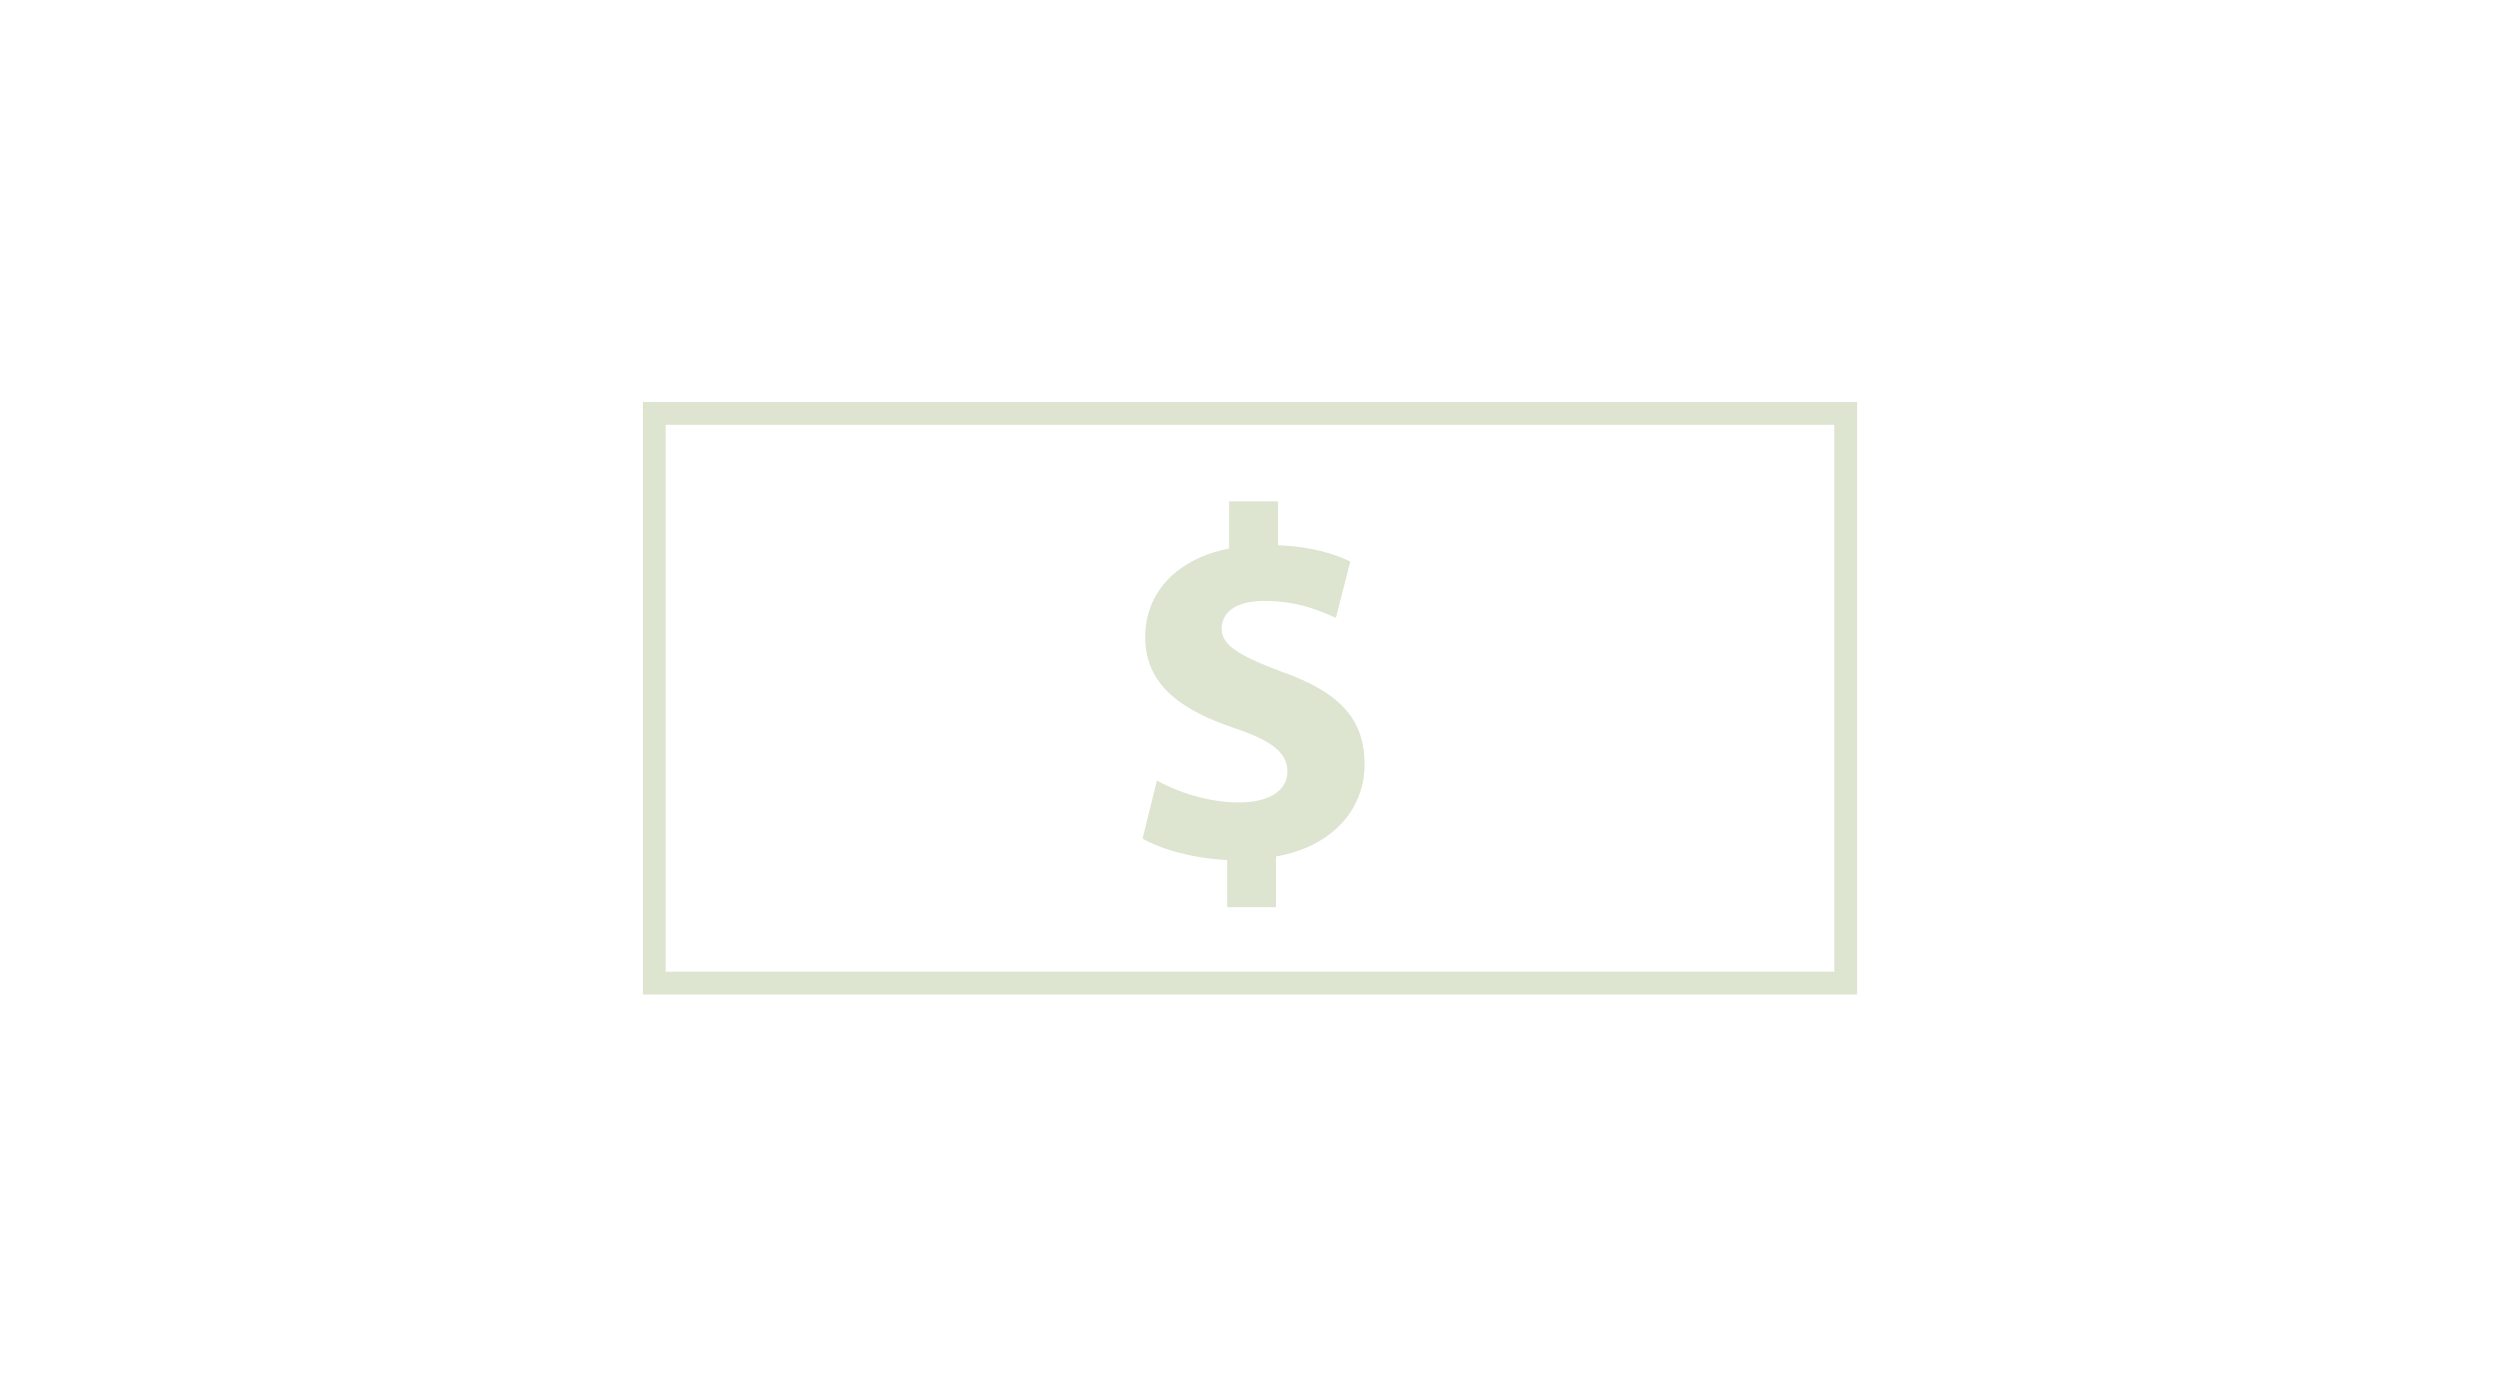
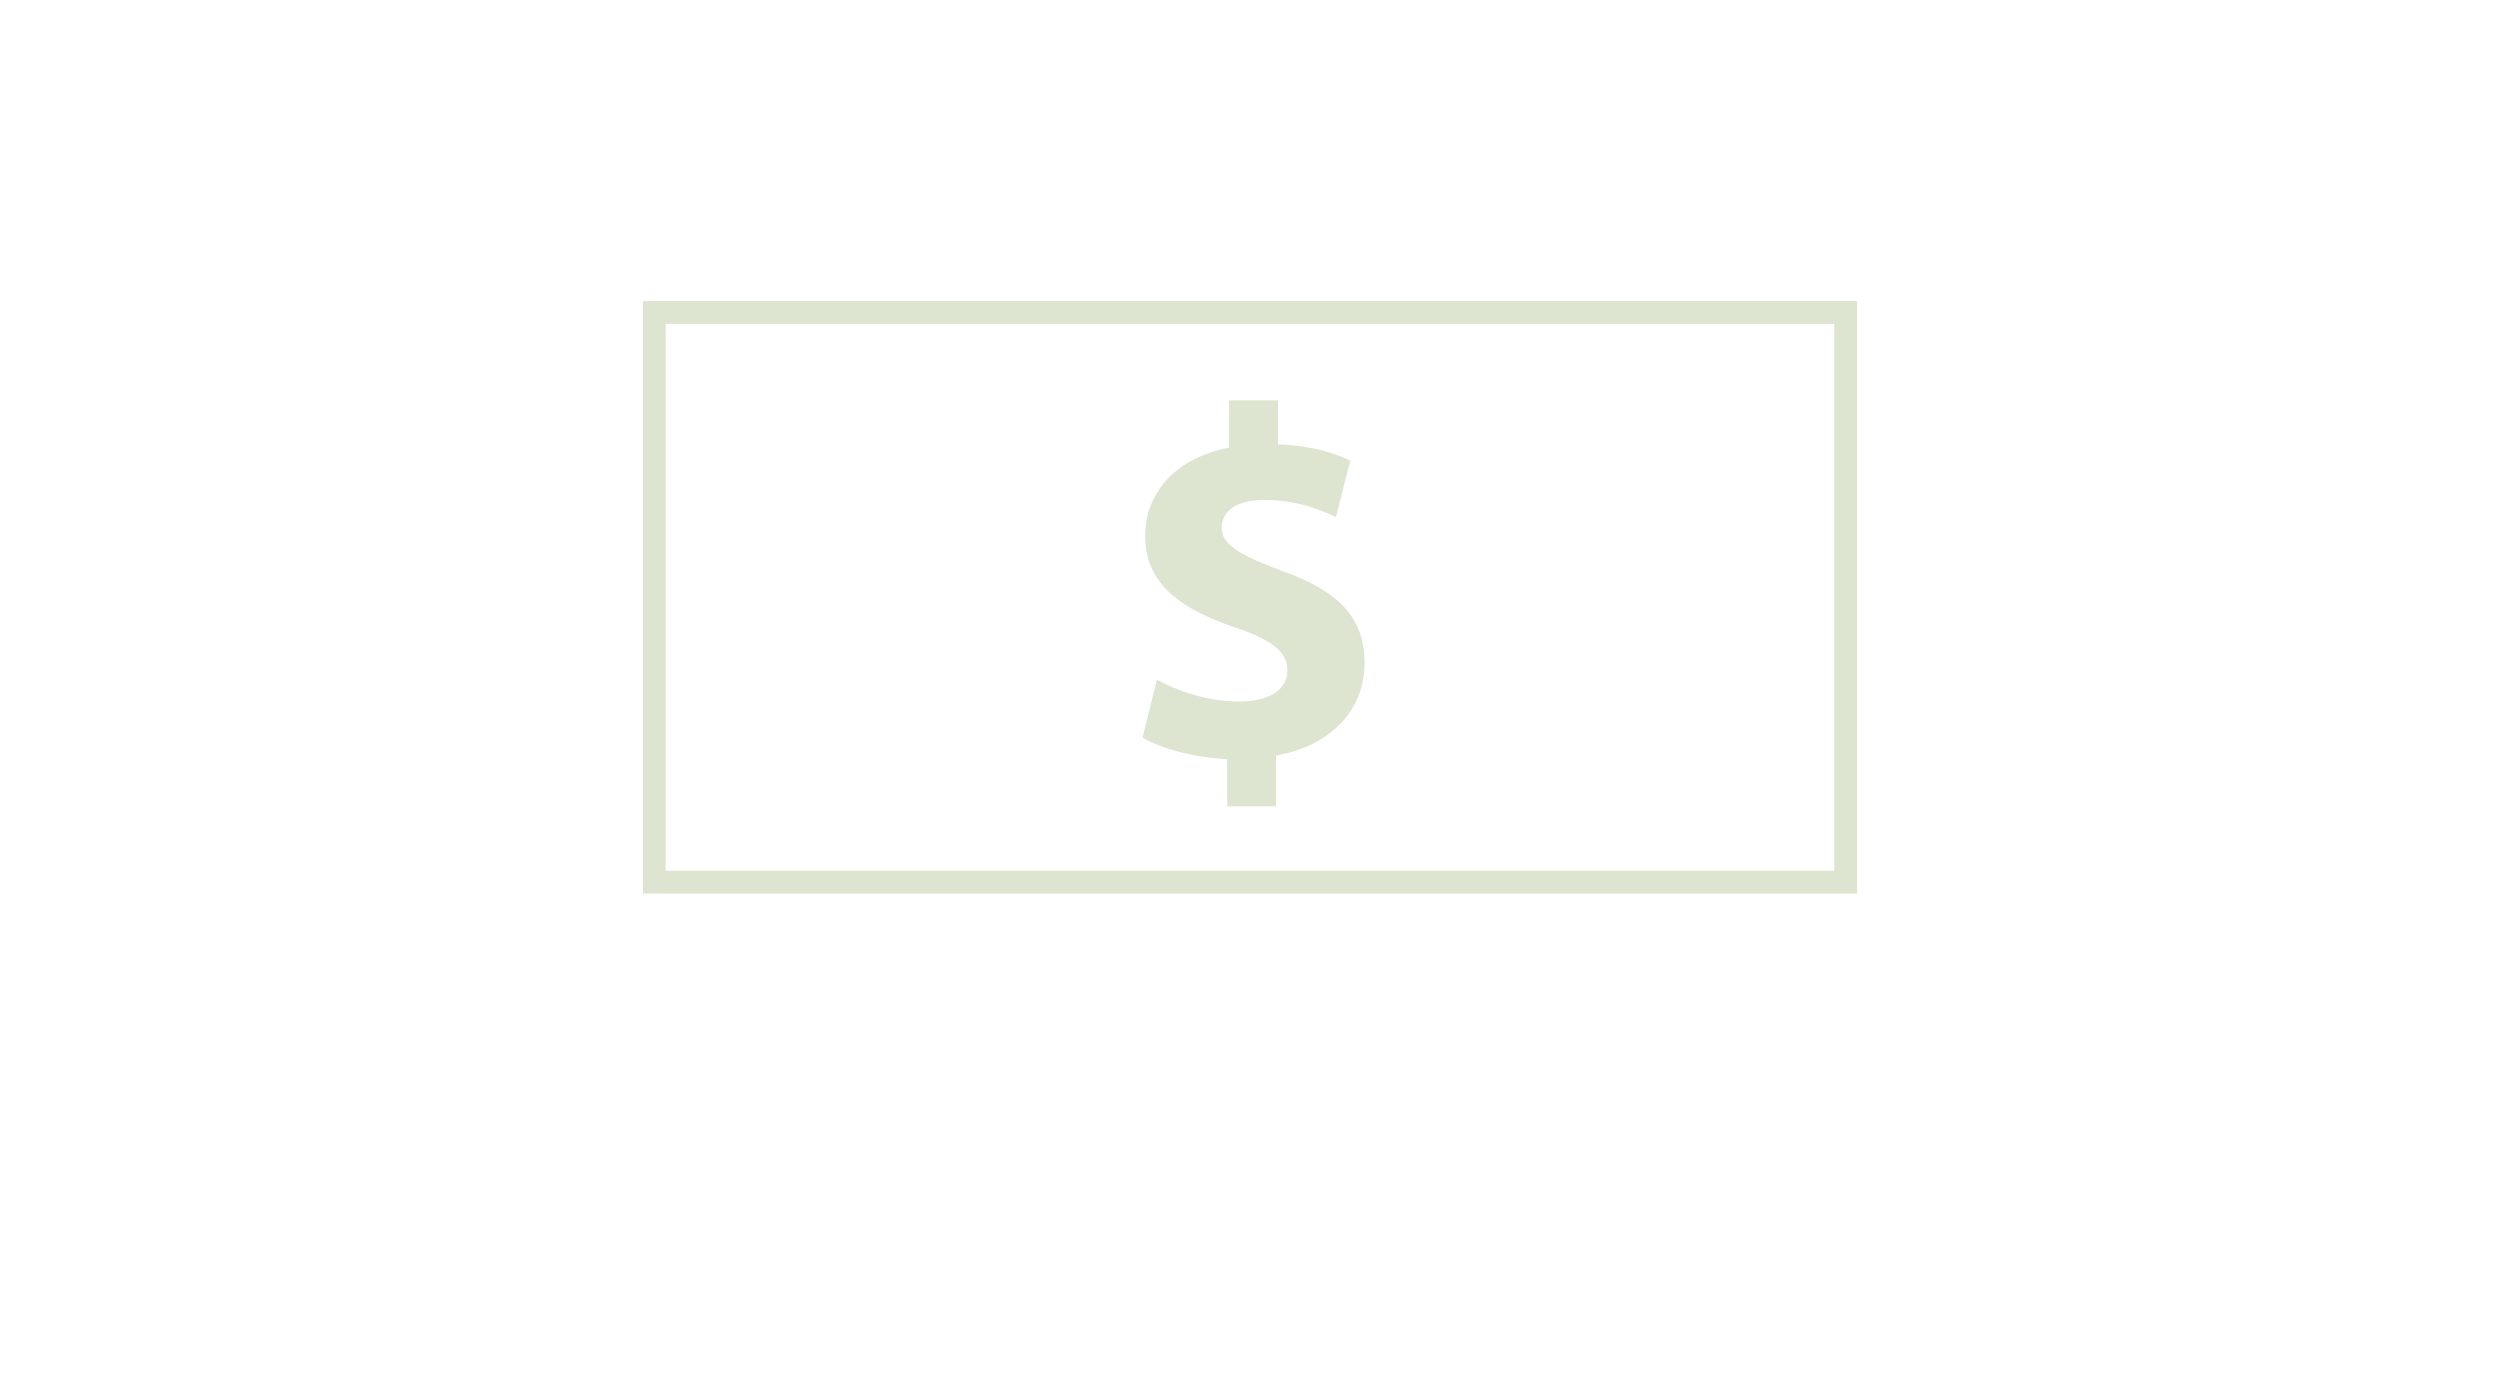
- <svg xmlns="http://www.w3.org/2000/svg" version="1.1" viewBox="0 0 768 430" enable-background="new 0 0 768 430" xml:space="preserve">
-   <rect x="201" y="127" fill="none" stroke="#DDE4D0" stroke-width="7" stroke-miterlimit="10" width="366" height="175" />
-   <path fill="#DDE4D0" d="M393.6 206.3c-13-4.9-18.3-8.1-18.3-13.1 0-4.3 3.2-8.6 13.1-8.6 11 0 18 3.5 22 5.2l4.4-17.3c-5-2.4-11.9-4.6-22.2-5V154h-15v14.5c-16.4 3.2-25.8 13.8-25.8 27.2 0 14.8 11.2 22.5 27.5 28 11.3 3.8 16.2 7.5 16.2 13.3 0 6.1-6 9.5-14.7 9.5 -9.9 0-19-3.2-25.4-6.7L351 257.6c5.8 3.4 15.7 6.1 26 6.6v14.5h15v-15.6c17.6-3.1 27.2-14.7 27.2-28.3C419.2 221.1 411.8 212.7 393.6 206.3z" />
+ <svg xmlns="http://www.w3.org/2000/svg" version="1.1" id="Layer_1" viewBox="0 0 768 430" xml:space="preserve">
+   <rect x="201" y="96" fill="none" stroke="#DDE4D0" stroke-width="7" stroke-miterlimit="10" width="366" height="175" />
+   <path fill="#DDE4D0" d="M393.6,175.3c-13-4.9-18.3-8.1-18.3-13.1c0-4.3,3.2-8.6,13.101-8.6c11,0,18,3.5,22,5.2l4.399-17.3  c-5-2.4-11.899-4.6-22.2-5V123h-15v14.5c-16.4,3.2-25.8,13.8-25.8,27.2c0,14.8,11.2,22.5,27.5,28c11.3,3.8,16.2,7.5,16.2,13.3  c0,6.1-6,9.5-14.7,9.5c-9.9,0-19-3.2-25.4-6.7l-4.4,17.8c5.8,3.4,15.7,6.101,26,6.601v14.5h15V232.1c17.6-3.1,27.2-14.699,27.2-28.3  C419.2,190.1,411.8,181.7,393.6,175.3z" />
</svg>
